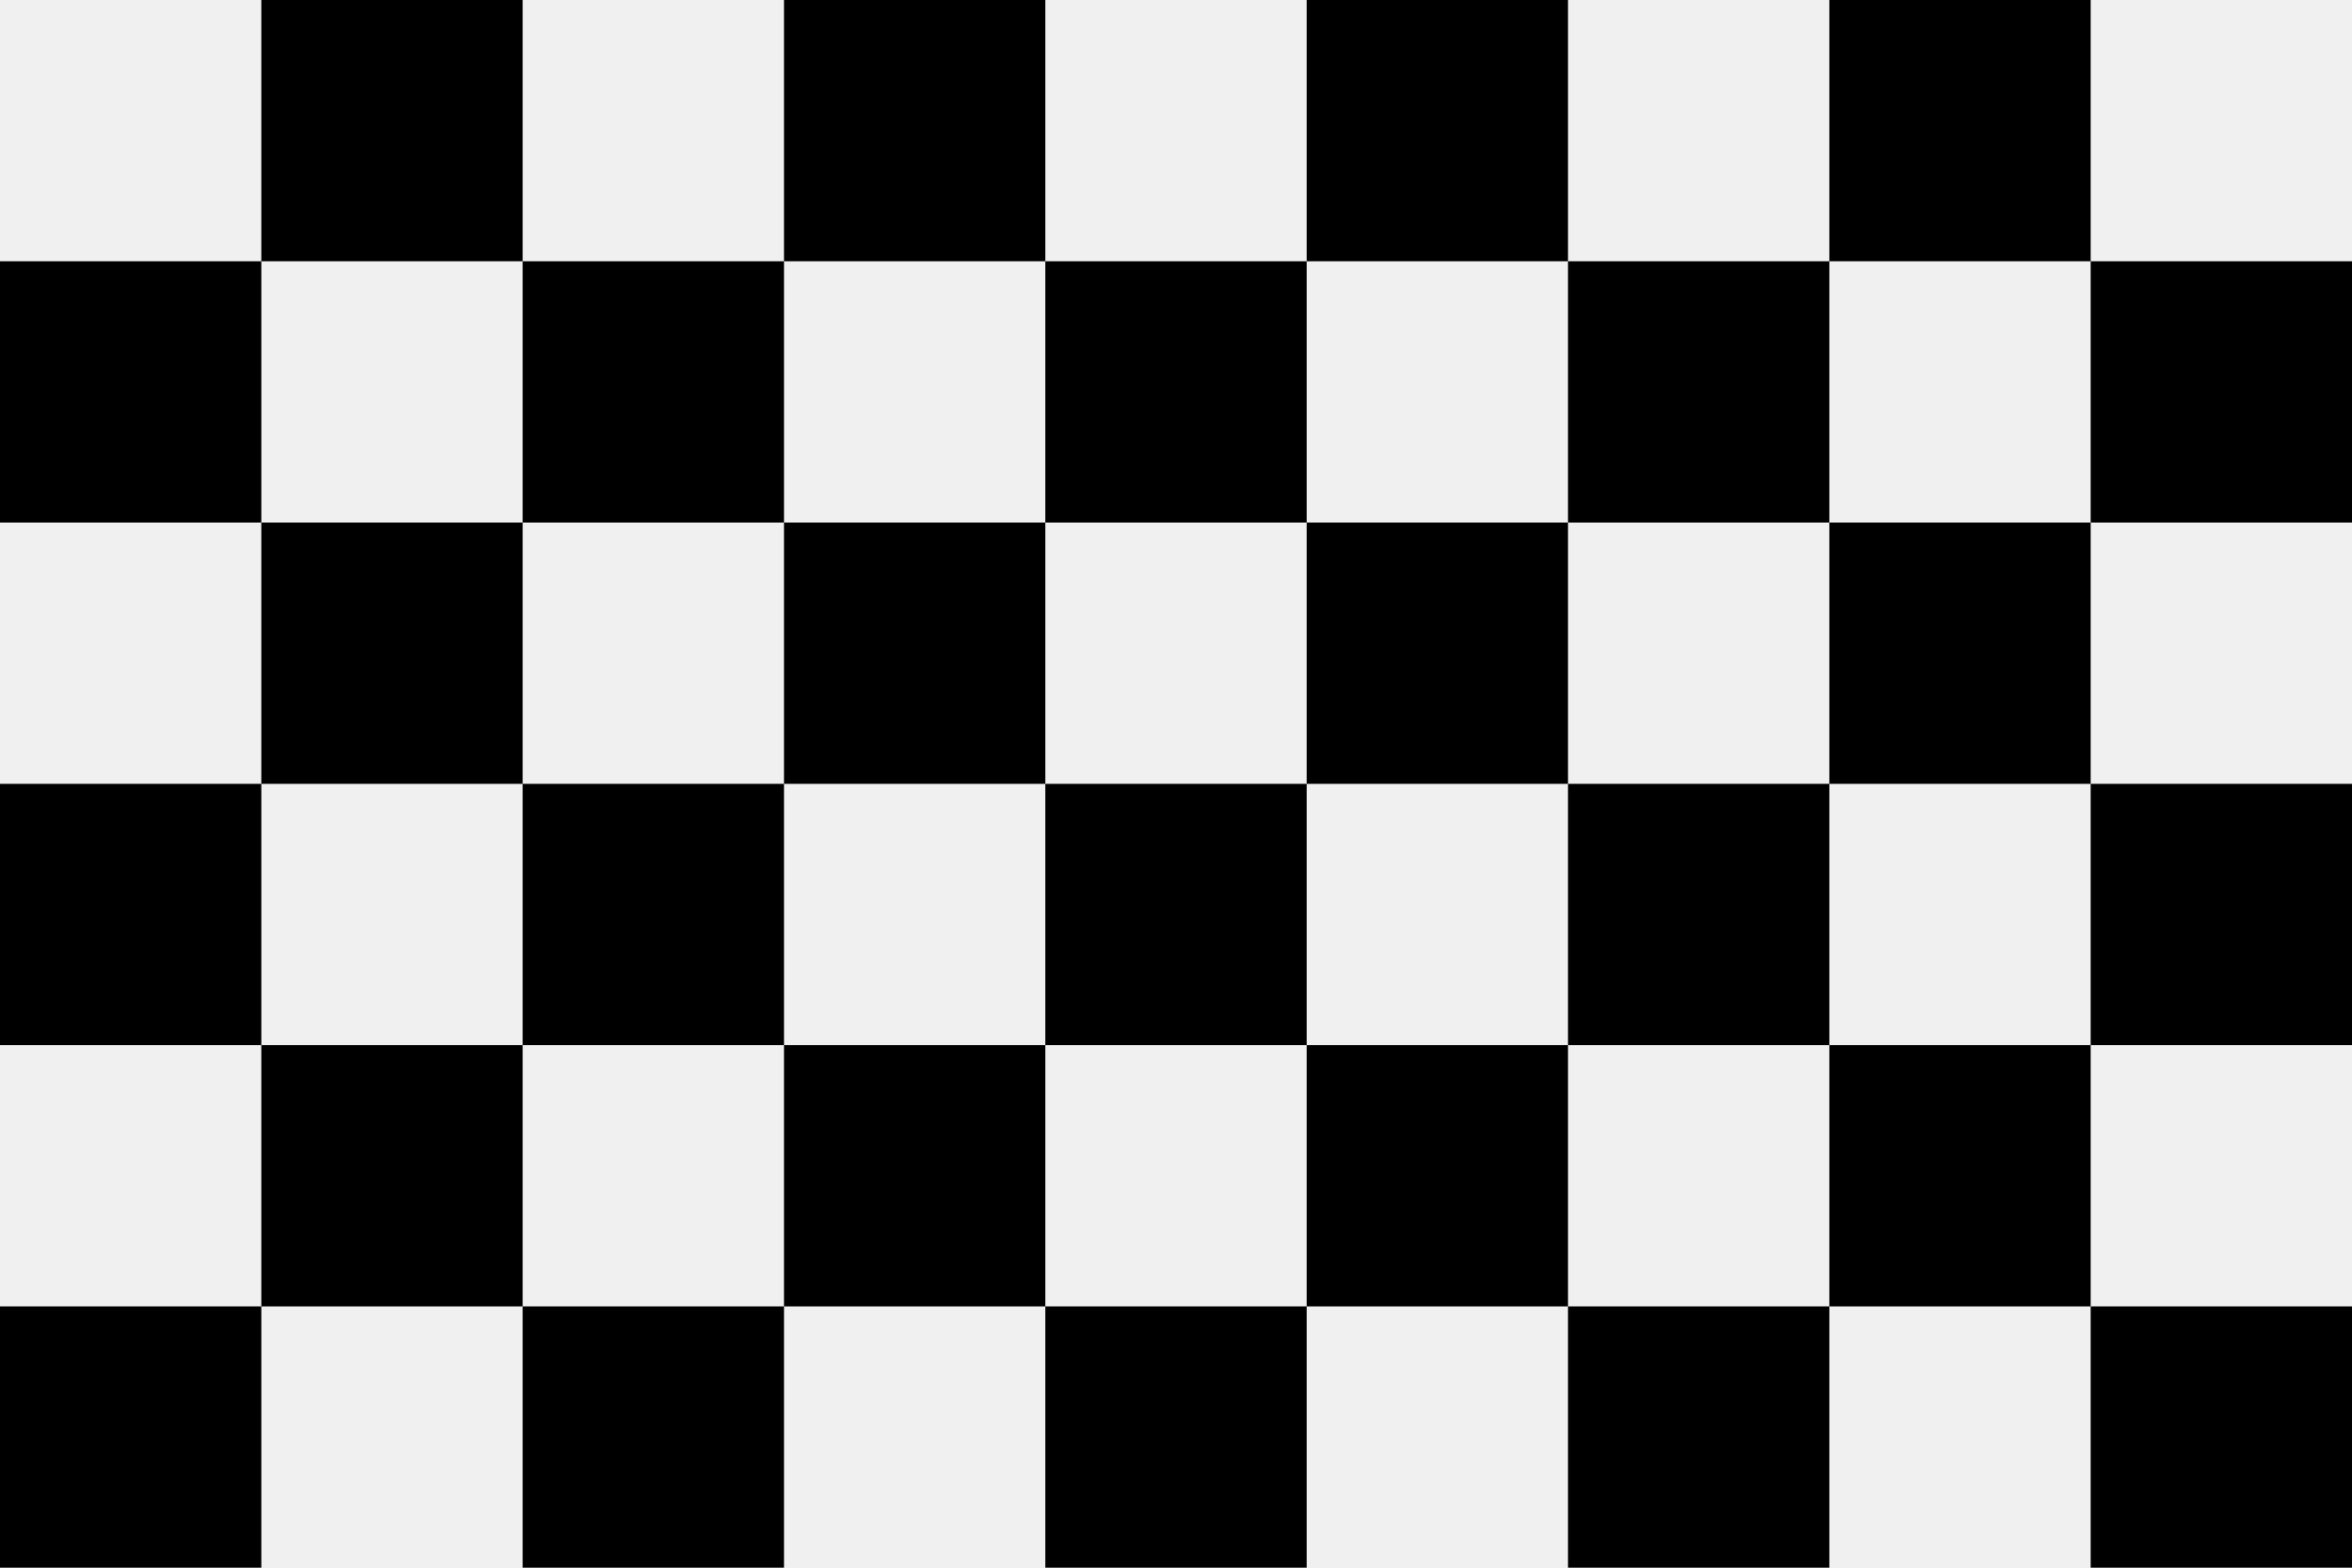
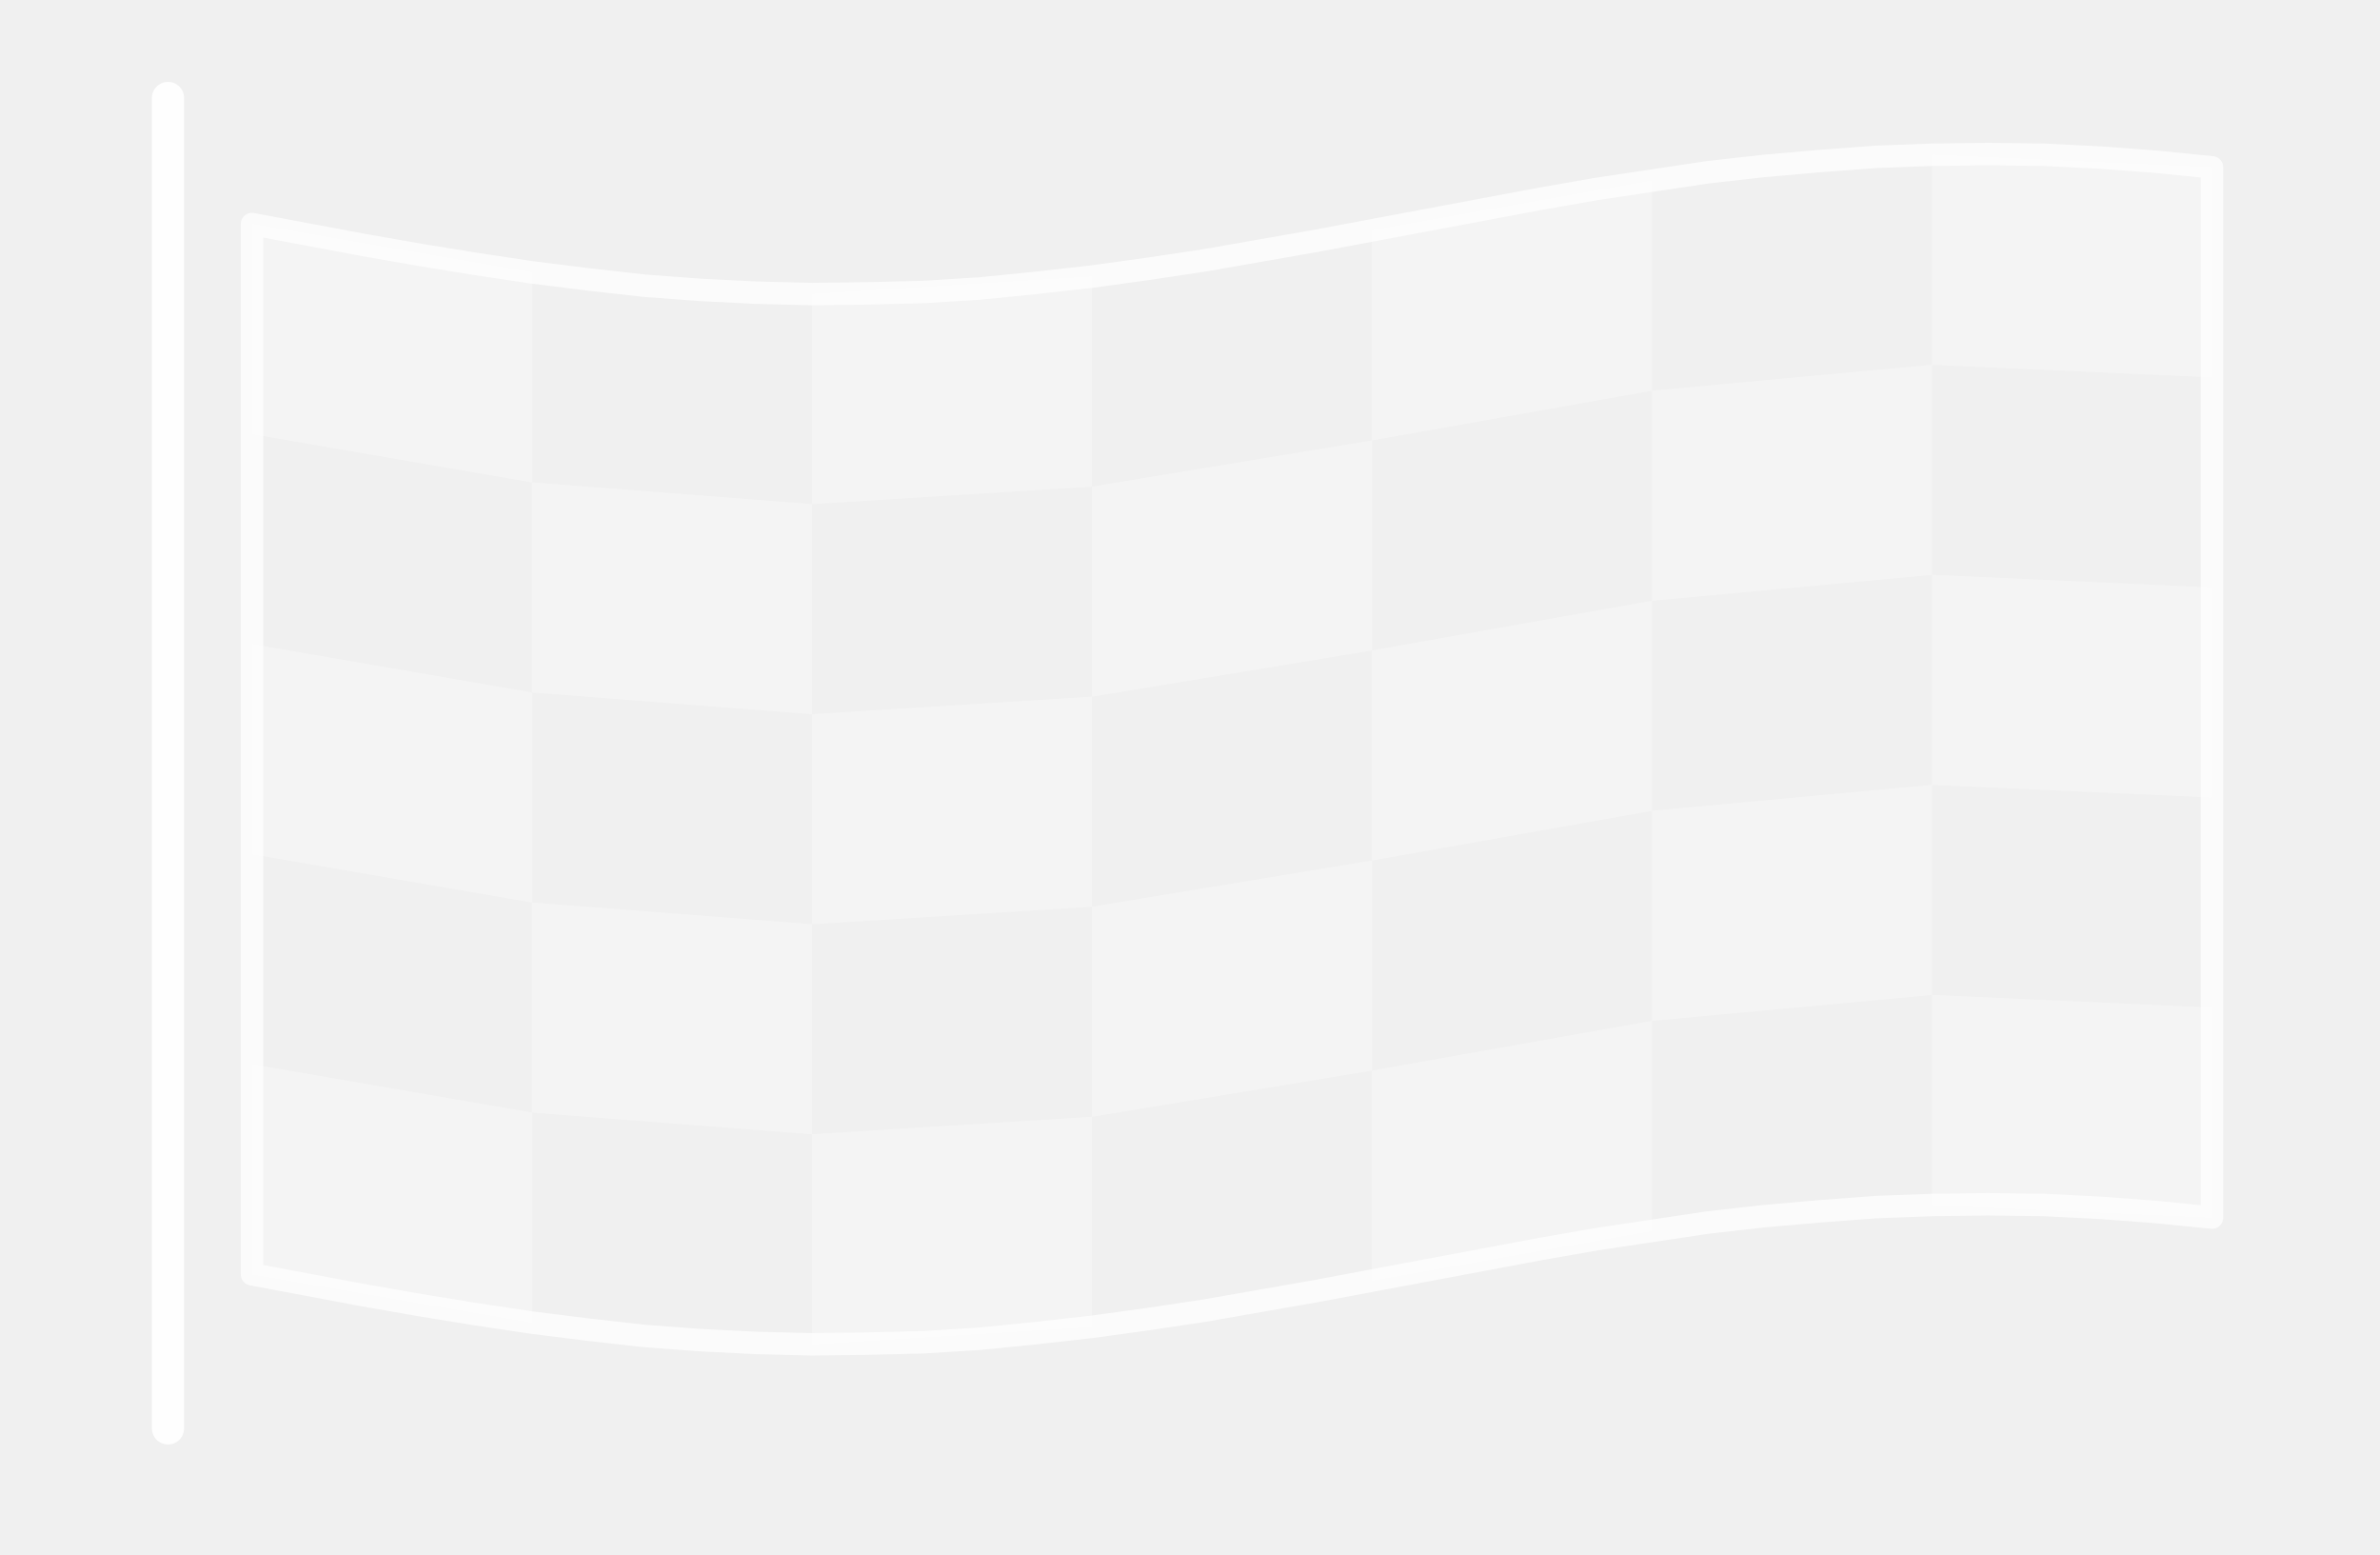
- <svg xmlns="http://www.w3.org/2000/svg" viewBox="0 0 360 240" width="360" height="240" role="img" aria-label="Chequered flag">
-   <g>
-     <path fill="#000000" fill-rule="evenodd" d="       M0.0 0.0 H360.0 V240.0 H0.0 Z       M0.0 0.0 H40.0 V40.0 H0.0 Z       M80.0 0.0 H120.0 V40.0 H80.0 Z       M160.0 0.0 H200.0 V40.0 H160.0 Z       M240.0 0.0 H280.0 V40.0 H240.0 Z       M320.0 0.0 H360.0 V40.0 H320.0 Z       M40.0 40.0 H80.0 V80.0 H40.0 Z       M120.0 40.0 H160.0 V80.0 H120.0 Z       M200.0 40.0 H240.0 V80.0 H200.0 Z       M280.0 40.0 H320.0 V80.0 H280.0 Z       M0.0 80.0 H40.0 V120.0 H0.0 Z       M80.0 80.0 H120.0 V120.0 H80.0 Z       M160.0 80.0 H200.0 V120.0 H160.0 Z       M240.0 80.0 H280.0 V120.0 H240.0 Z       M320.0 80.0 H360.0 V120.0 H320.0 Z       M40.0 120.0 H80.0 V160.0 H40.0 Z       M120.0 120.0 H160.0 V160.0 H120.0 Z       M200.0 120.0 H240.0 V160.0 H200.0 Z       M280.0 120.0 H320.0 V160.0 H280.0 Z       M0.0 160.0 H40.0 V200.0 H0.0 Z       M80.0 160.0 H120.0 V200.0 H80.0 Z       M160.0 160.0 H200.0 V200.0 H160.0 Z       M240.0 160.0 H280.0 V200.0 H240.0 Z       M320.0 160.0 H360.0 V200.0 H320.0 Z       M40.0 200.0 H80.0 V240.0 H40.0 Z       M120.0 200.0 H160.0 V240.0 H120.0 Z       M200.0 200.0 H240.0 V240.0 H200.0 Z       M280.0 200.0 H320.0 V240.0 H280.0 Z     " />
+ <svg xmlns="http://www.w3.org/2000/svg" viewBox="0 0 340 222" width="340" height="222" role="img" aria-label="Chequered flag">
+   <defs>
+     <radialGradient id="sh" cx="34%" cy="26%" r="80%">
+       <stop offset="0%" stop-color="#fff" stop-opacity="0.30" />
+       <stop offset="58%" stop-color="#fff" stop-opacity="0.15" />
+       <stop offset="100%" stop-color="#fff" stop-opacity="0.04" />
+     </radialGradient>
+   </defs>
+   <g stroke-linecap="round" stroke-linejoin="round">
+     <path d="M24.0 14.0 L24.0 204.0" fill="none" stroke="#fff" stroke-width="4.6" stroke-opacity="0.95" />
+     <path d="M36.0 32.0 L76.0 38.9 L76.0 68.9 L36.0 62.0 Z" fill="#fff" fill-opacity="0.3" />
+     <path d="M116.0 42.0 L156.0 39.5 L156.0 69.5 L116.0 72.0 Z" fill="#fff" fill-opacity="0.3" />
+     <path d="M196.0 32.9 L236.0 25.8 L236.0 55.8 L196.0 62.9 Z" fill="#fff" fill-opacity="0.3" />
+     <path d="M276.0 22.1 L316.0 23.9 L316.0 53.9 L276.0 52.1 Z" fill="#fff" fill-opacity="0.3" />
+     <path d="M76.0 68.9 L116.0 72.0 L116.0 102.0 L76.0 98.9 Z" fill="#fff" fill-opacity="0.3" />
+     <path d="M156.0 69.5 L196.0 62.9 L196.0 92.9 L156.0 99.5 Z" fill="#fff" fill-opacity="0.3" />
+     <path d="M236.0 55.8 L276.0 52.1 L276.0 82.1 L236.0 85.8 Z" fill="#fff" fill-opacity="0.3" />
+     <path d="M36.0 92.0 L76.0 98.9 L76.0 128.9 L36.0 122.0 Z" fill="#fff" fill-opacity="0.3" />
+     <path d="M116.0 102.0 L156.0 99.5 L156.0 129.5 L116.0 132.0 Z" fill="#fff" fill-opacity="0.3" />
+     <path d="M196.0 92.9 L236.0 85.8 L236.0 115.8 L196.0 122.9 Z" fill="#fff" fill-opacity="0.3" />
+     <path d="M276.0 82.1 L316.0 83.9 L316.0 113.9 L276.0 112.1 Z" fill="#fff" fill-opacity="0.3" />
+     <path d="M76.0 128.9 L116.0 132.0 L116.0 162.0 L76.0 158.9 Z" fill="#fff" fill-opacity="0.3" />
+     <path d="M156.0 129.5 L196.0 122.9 L196.0 152.9 L156.0 159.5 Z" fill="#fff" fill-opacity="0.3" />
+     <path d="M236.0 115.8 L276.0 112.1 L276.0 142.1 L236.0 145.8 Z" fill="#fff" fill-opacity="0.3" />
+     <path d="M36.0 152.0 L76.0 158.9 L76.0 188.9 L36.0 182.0 Z" fill="#fff" fill-opacity="0.3" />
+     <path d="M116.0 162.0 L156.0 159.5 L156.0 189.5 L116.0 192.0 Z" fill="#fff" fill-opacity="0.3" />
+     <path d="M196.0 152.9 L236.0 145.8 L236.0 175.8 L196.0 182.9 Z" fill="#fff" fill-opacity="0.3" />
+     <path d="M276.0 142.1 L316.0 143.9 L316.0 173.9 L276.0 172.1 Z" fill="#fff" fill-opacity="0.3" />
+     <path d="M36.0 32.0 L44.0 33.5 L52.0 35.0 L60.0 36.4 L68.0 37.7 L76.0 38.9 L84.0 39.9 L92.0 40.8 L100.0 41.4 L108.0 41.8 L116.0 42.0 L124.0 41.9 L132.0 41.7 L140.0 41.2 L148.0 40.4 L156.0 39.5 L164.0 38.4 L172.0 37.2 L180.0 35.8 L188.0 34.4 L196.0 32.9 L204.0 31.4 L212.0 29.9 L220.0 28.4 L228.0 27.0 L236.0 25.8 L244.0 24.6 L252.0 23.7 L260.0 23.0 L268.0 22.4 L276.0 22.1 L284.0 22.0 L292.0 22.1 L300.0 22.5 L308.0 23.1 L316.0 23.9 L316.0 173.9 L308.0 173.1 L300.0 172.5 L292.0 172.1 L284.0 172.0 L276.0 172.1 L268.0 172.4 L260.0 173.0 L252.0 173.7 L244.0 174.6 L236.0 175.8 L228.0 177.0 L220.0 178.4 L212.0 179.9 L204.0 181.4 L196.0 182.9 L188.0 184.4 L180.0 185.8 L172.0 187.2 L164.0 188.4 L156.0 189.5 L148.0 190.4 L140.0 191.2 L132.0 191.7 L124.0 191.9 L116.0 192.0 L108.0 191.8 L100.0 191.4 L92.0 190.8 L84.0 189.9 L76.0 188.9 L68.0 187.7 L60.0 186.4 L52.0 185.0 L44.0 183.5 L36.0 182.0 Z" fill="none" stroke="#fff" stroke-width="3.2" stroke-opacity="0.75" />
  </g>
</svg>
